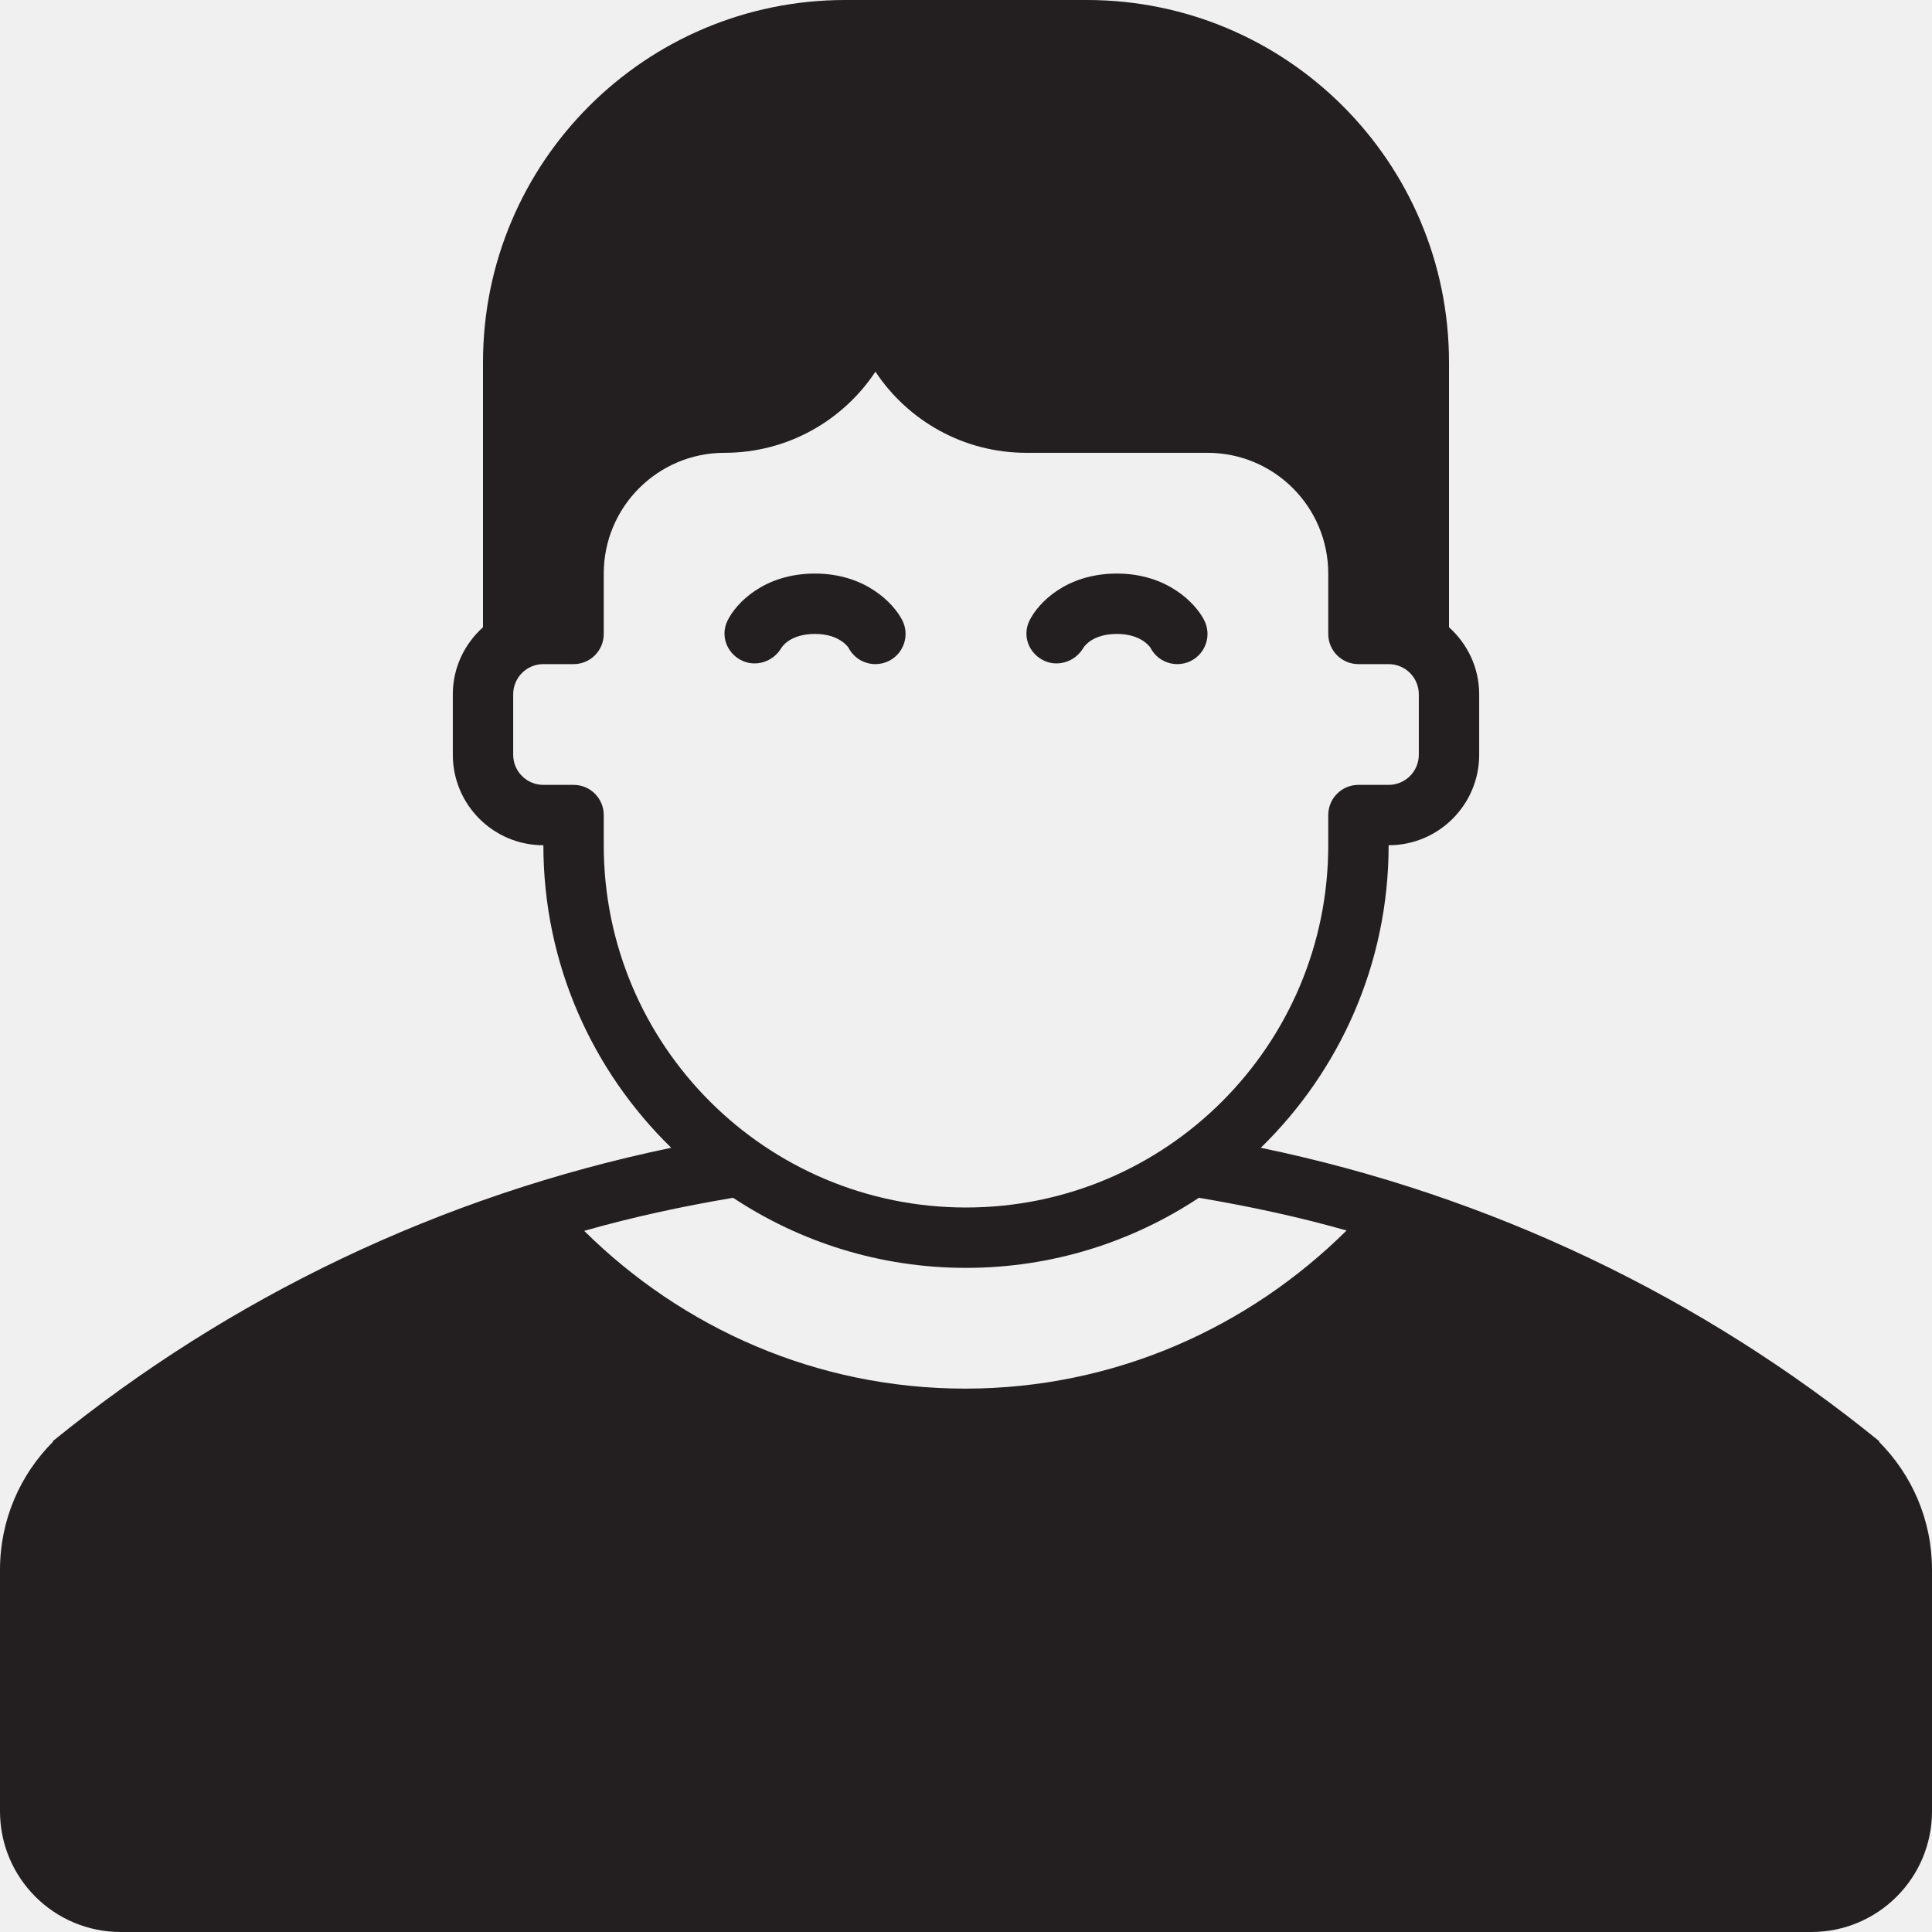
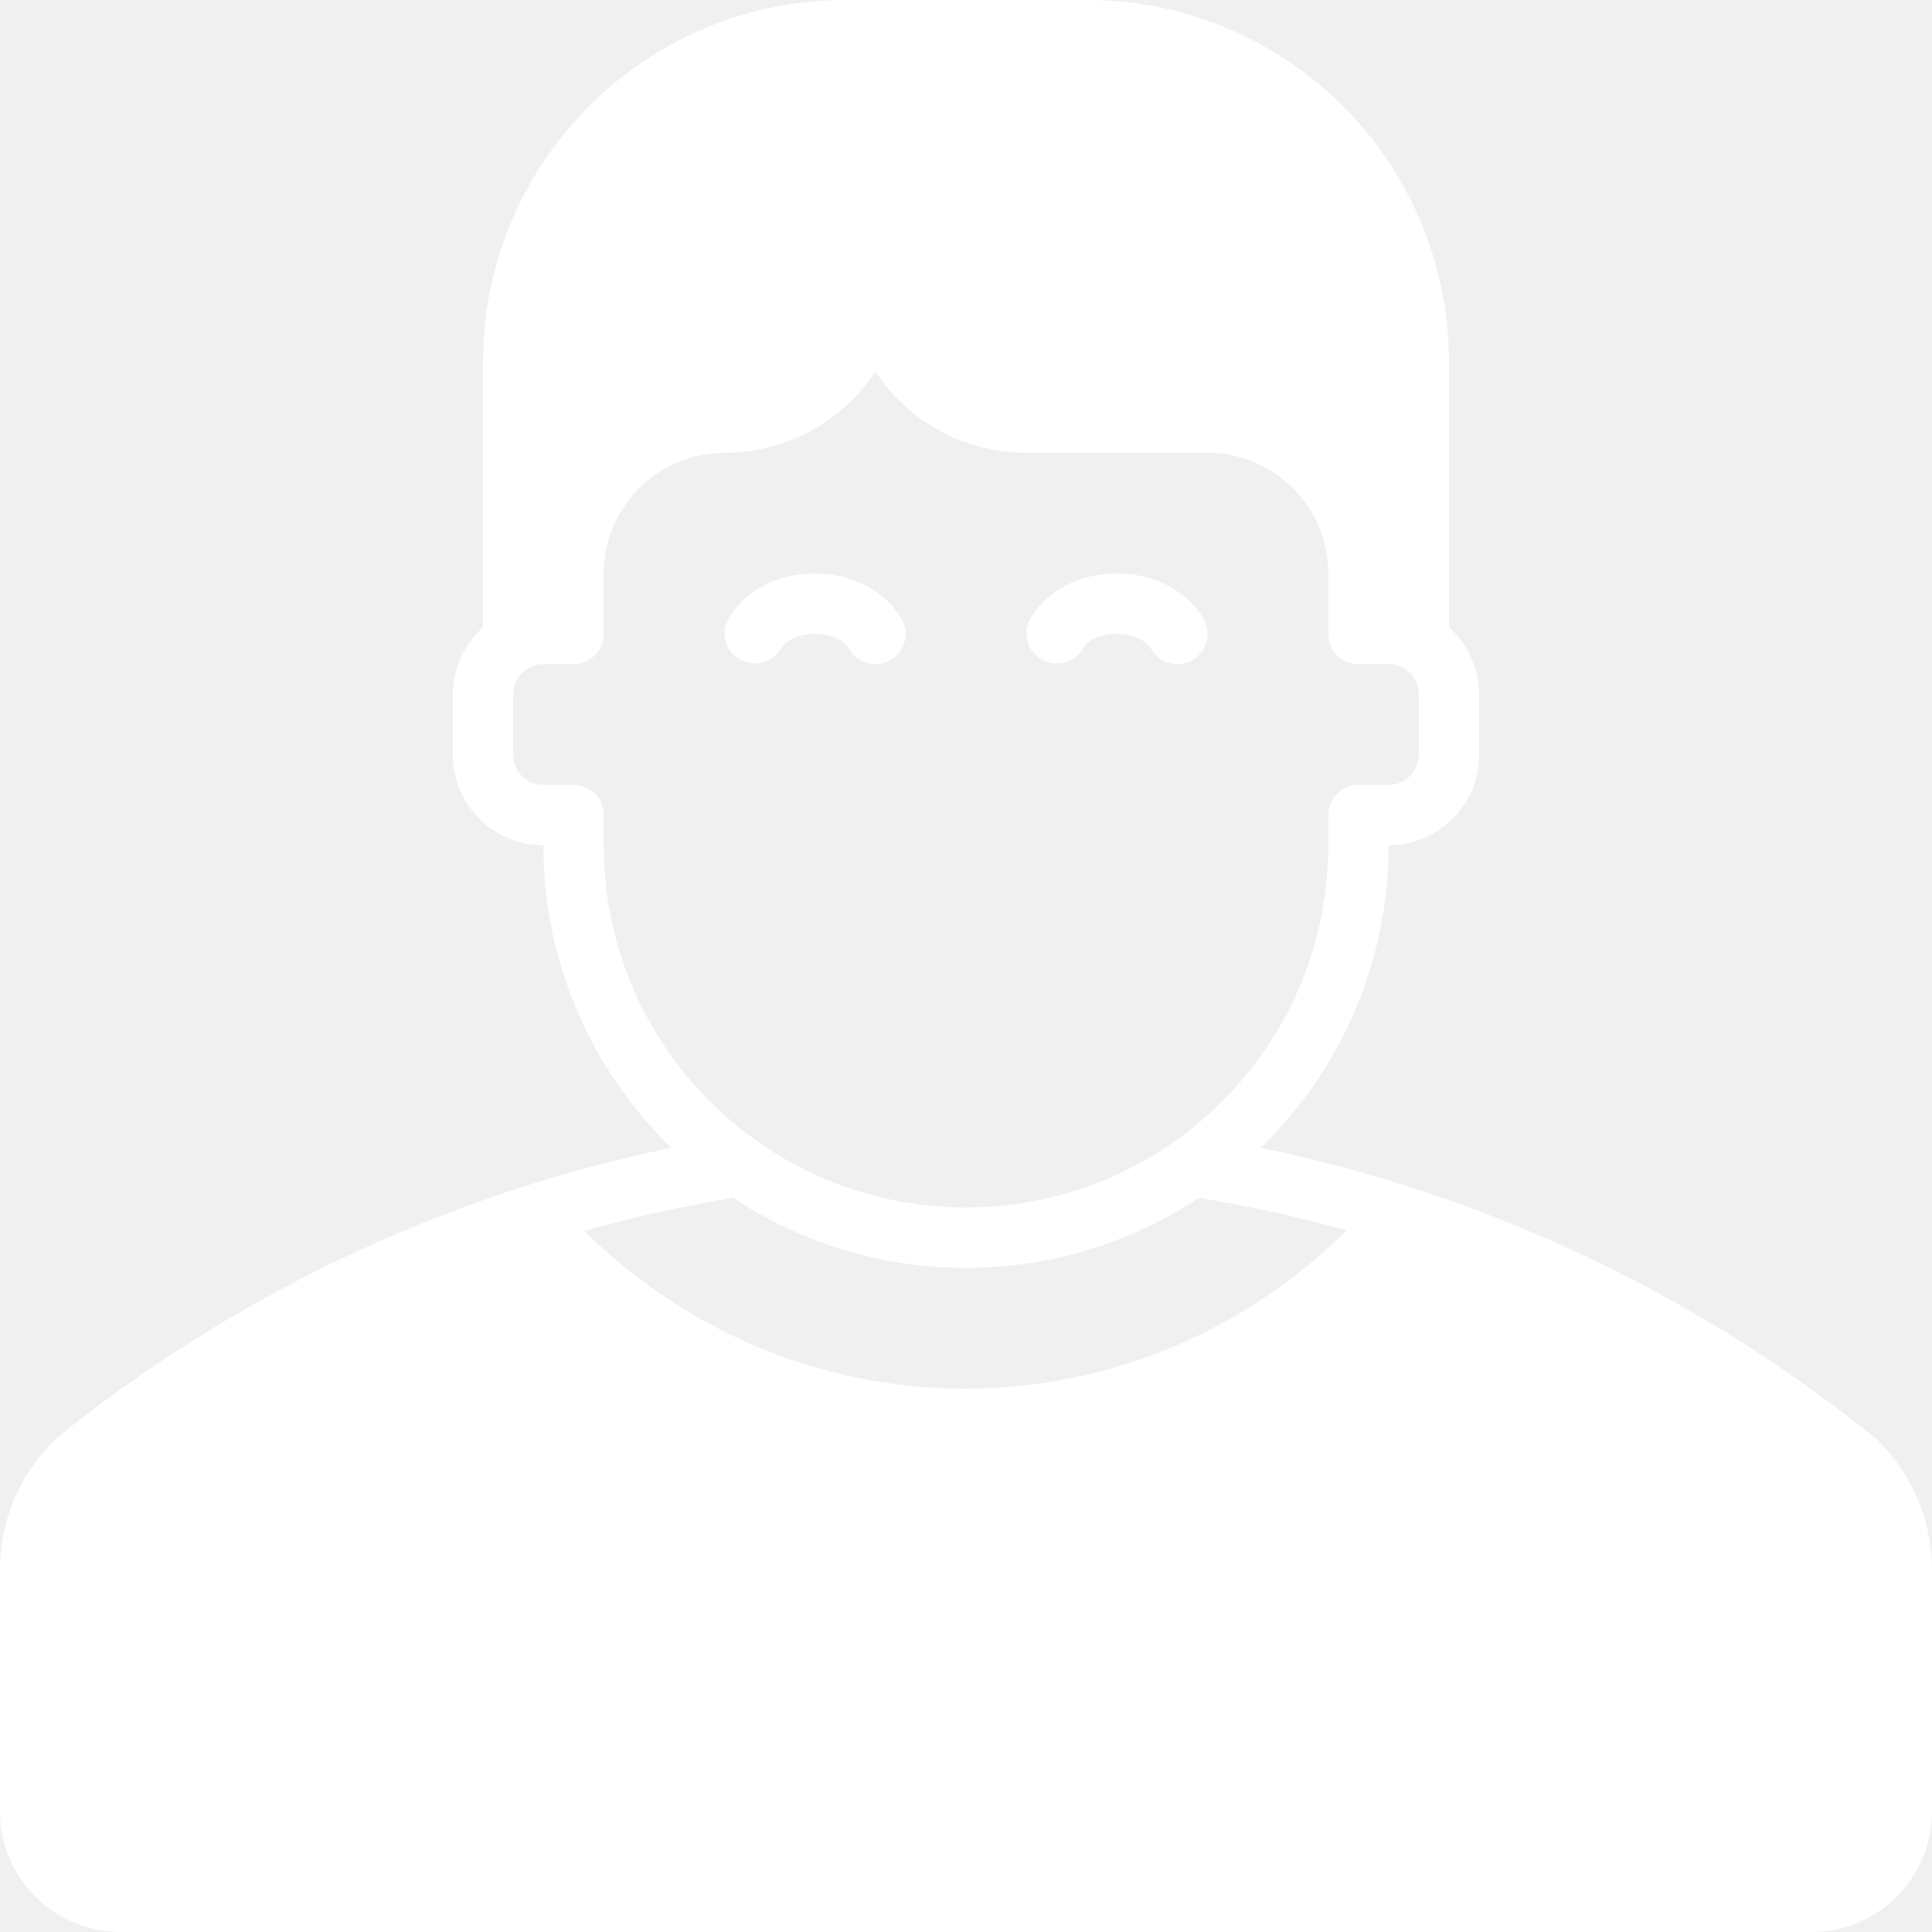
<svg xmlns="http://www.w3.org/2000/svg" version="1.0" id="Layer_1" width="800px" height="800px" viewBox="0 0 64 64" enable-background="new 0 0 64 64" xml:space="preserve">
  <g>
-     <path fill="#231F20" d="M62.242,47.758l0.014-0.014c-5.847-4.753-12.84-8.137-20.491-9.722C44.374,35.479,46,31.932,46,28   c1.657,0,3-1.343,3-3v-2c0-0.886-0.391-1.673-1-2.222V12c0-6.627-5.373-12-12-12h-8c-6.627,0-12,5.373-12,12v8.778   c-0.609,0.549-1,1.336-1,2.222v2c0,1.657,1.343,3,3,3c0,3.932,1.626,7.479,4.236,10.022c-7.652,1.586-14.646,4.969-20.492,9.722   l0.014,0.014C0.672,48.844,0,50.344,0,52v8c0,2.211,1.789,4,4,4h56c2.211,0,4-1.789,4-4v-8C64,50.344,63.328,48.844,62.242,47.758z    M20,28v-1c0-0.553-0.447-1-1-1h-1c-0.553,0-1-0.447-1-1v-2c0-0.553,0.447-1,1-1h1c0.553,0,1-0.447,1-1v-1v-1c0-2.209,1.791-4,4-4   c2.088,0,3.926-1.068,5-2.687C30.074,13.932,31.912,15,34,15h6c2.209,0,4,1.791,4,4v1v1c0,0.553,0.447,1,1,1h1c0.553,0,1,0.447,1,1   v2c0,0.553-0.447,1-1,1h-1c-0.553,0-1,0.447-1,1v1c0,6.627-5.373,12-12,12S20,34.627,20,28z M24.285,39.678   C26.498,41.143,29.147,42,32,42s5.502-0.857,7.715-2.322c1.66,0.281,3.297,0.63,4.892,1.084C41.355,43.983,36.911,46,31.973,46   c-4.932,0-9.371-2.011-12.621-5.226C20.96,40.315,22.61,39.961,24.285,39.678z" />
-     <path fill="#231F20" d="M24.537,21.862c0.475,0.255,1.073,0.068,1.345-0.396C25.91,21.419,26.18,21,26.998,21   c0.808,0,1.096,0.436,1.111,0.458C28.287,21.803,28.637,22,28.999,22c0.154,0,0.311-0.035,0.457-0.111   c0.491-0.253,0.684-0.856,0.431-1.347C29.592,19.969,28.651,19,26.998,19c-1.691,0-2.618,0.983-2.9,1.564   C23.864,21.047,24.063,21.609,24.537,21.862z" />
-     <path fill="#231F20" d="M34.539,21.862c0.475,0.255,1.073,0.068,1.345-0.396C35.912,21.419,36.182,21,37,21   c0.808,0,1.096,0.436,1.111,0.458C38.289,21.803,38.639,22,39.001,22c0.154,0,0.311-0.035,0.457-0.111   c0.491-0.253,0.684-0.856,0.431-1.347C39.594,19.969,38.653,19,37,19c-1.691,0-2.618,0.983-2.9,1.564   C33.866,21.047,34.065,21.609,34.539,21.862z" />
+     <path fill="#FFFFFF" d="M62.242,47.758l0.014-0.014c-5.847-4.753-12.84-8.137-20.491-9.722C44.374,35.479,46,31.932,46,28   c1.657,0,3-1.343,3-3v-2c0-0.886-0.391-1.673-1-2.222V12c0-6.627-5.373-12-12-12h-8c-6.627,0-12,5.373-12,12v8.778   c-0.609,0.549-1,1.336-1,2.222v2c0,1.657,1.343,3,3,3c0,3.932,1.626,7.479,4.236,10.022c-7.652,1.586-14.646,4.969-20.492,9.722   l0.014,0.014C0.672,48.844,0,50.344,0,52v8c0,2.211,1.789,4,4,4h56c2.211,0,4-1.789,4-4v-8C64,50.344,63.328,48.844,62.242,47.758z    M20,28v-1c0-0.553-0.447-1-1-1h-1c-0.553,0-1-0.447-1-1v-2c0-0.553,0.447-1,1-1h1c0.553,0,1-0.447,1-1v-1v-1c0-2.209,1.791-4,4-4   c2.088,0,3.926-1.068,5-2.687C30.074,13.932,31.912,15,34,15h6c2.209,0,4,1.791,4,4v1v1c0,0.553,0.447,1,1,1h1c0.553,0,1,0.447,1,1   v2c0,0.553-0.447,1-1,1h-1c-0.553,0-1,0.447-1,1v1c0,6.627-5.373,12-12,12S20,34.627,20,28z M24.285,39.678   C26.498,41.143,29.147,42,32,42s5.502-0.857,7.715-2.322c1.66,0.281,3.297,0.63,4.892,1.084C41.355,43.983,36.911,46,31.973,46   c-4.932,0-9.371-2.011-12.621-5.226C20.96,40.315,22.61,39.961,24.285,39.678z" />
+     <path fill="#FFFFFF" d="M24.537,21.862c0.475,0.255,1.073,0.068,1.345-0.396C25.91,21.419,26.18,21,26.998,21   c0.808,0,1.096,0.436,1.111,0.458C28.287,21.803,28.637,22,28.999,22c0.154,0,0.311-0.035,0.457-0.111   c0.491-0.253,0.684-0.856,0.431-1.347C29.592,19.969,28.651,19,26.998,19c-1.691,0-2.618,0.983-2.9,1.564   C23.864,21.047,24.063,21.609,24.537,21.862z" />
+     <path fill="#FFFFFF" d="M34.539,21.862c0.475,0.255,1.073,0.068,1.345-0.396C35.912,21.419,36.182,21,37,21   c0.808,0,1.096,0.436,1.111,0.458C38.289,21.803,38.639,22,39.001,22c0.154,0,0.311-0.035,0.457-0.111   c0.491-0.253,0.684-0.856,0.431-1.347C39.594,19.969,38.653,19,37,19c-1.691,0-2.618,0.983-2.9,1.564   C33.866,21.047,34.065,21.609,34.539,21.862z" />
  </g>
</svg>
